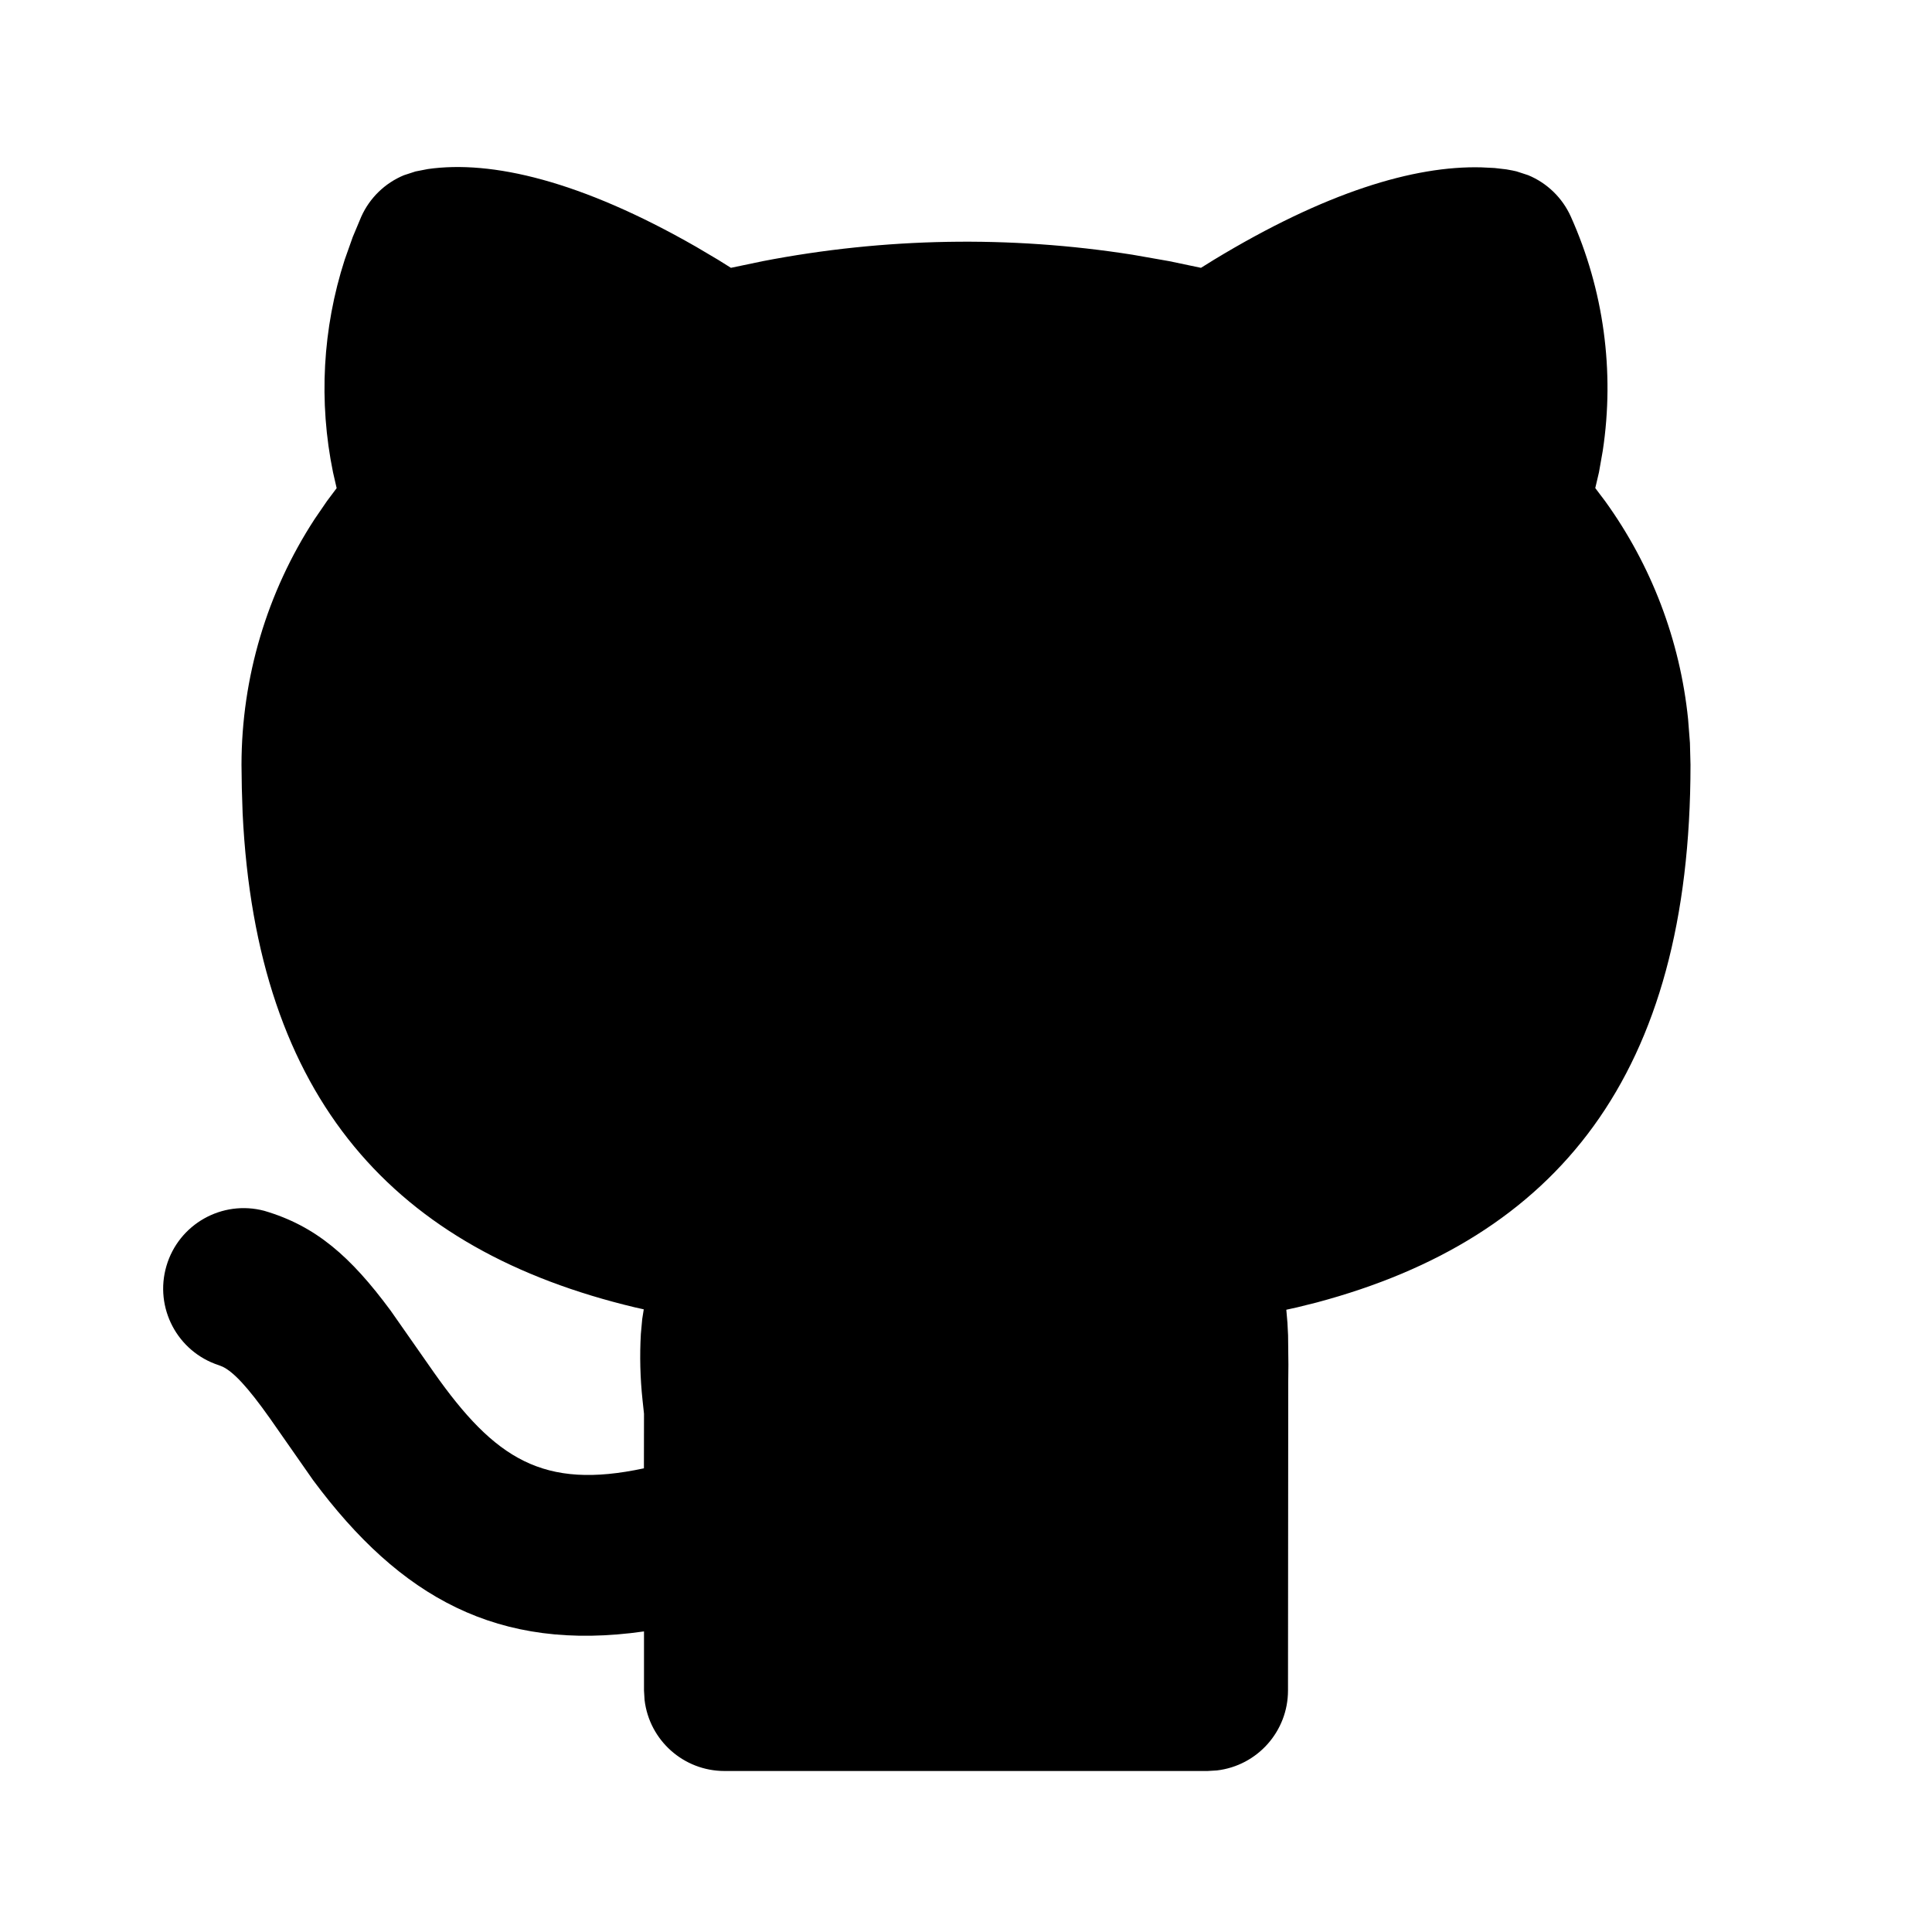
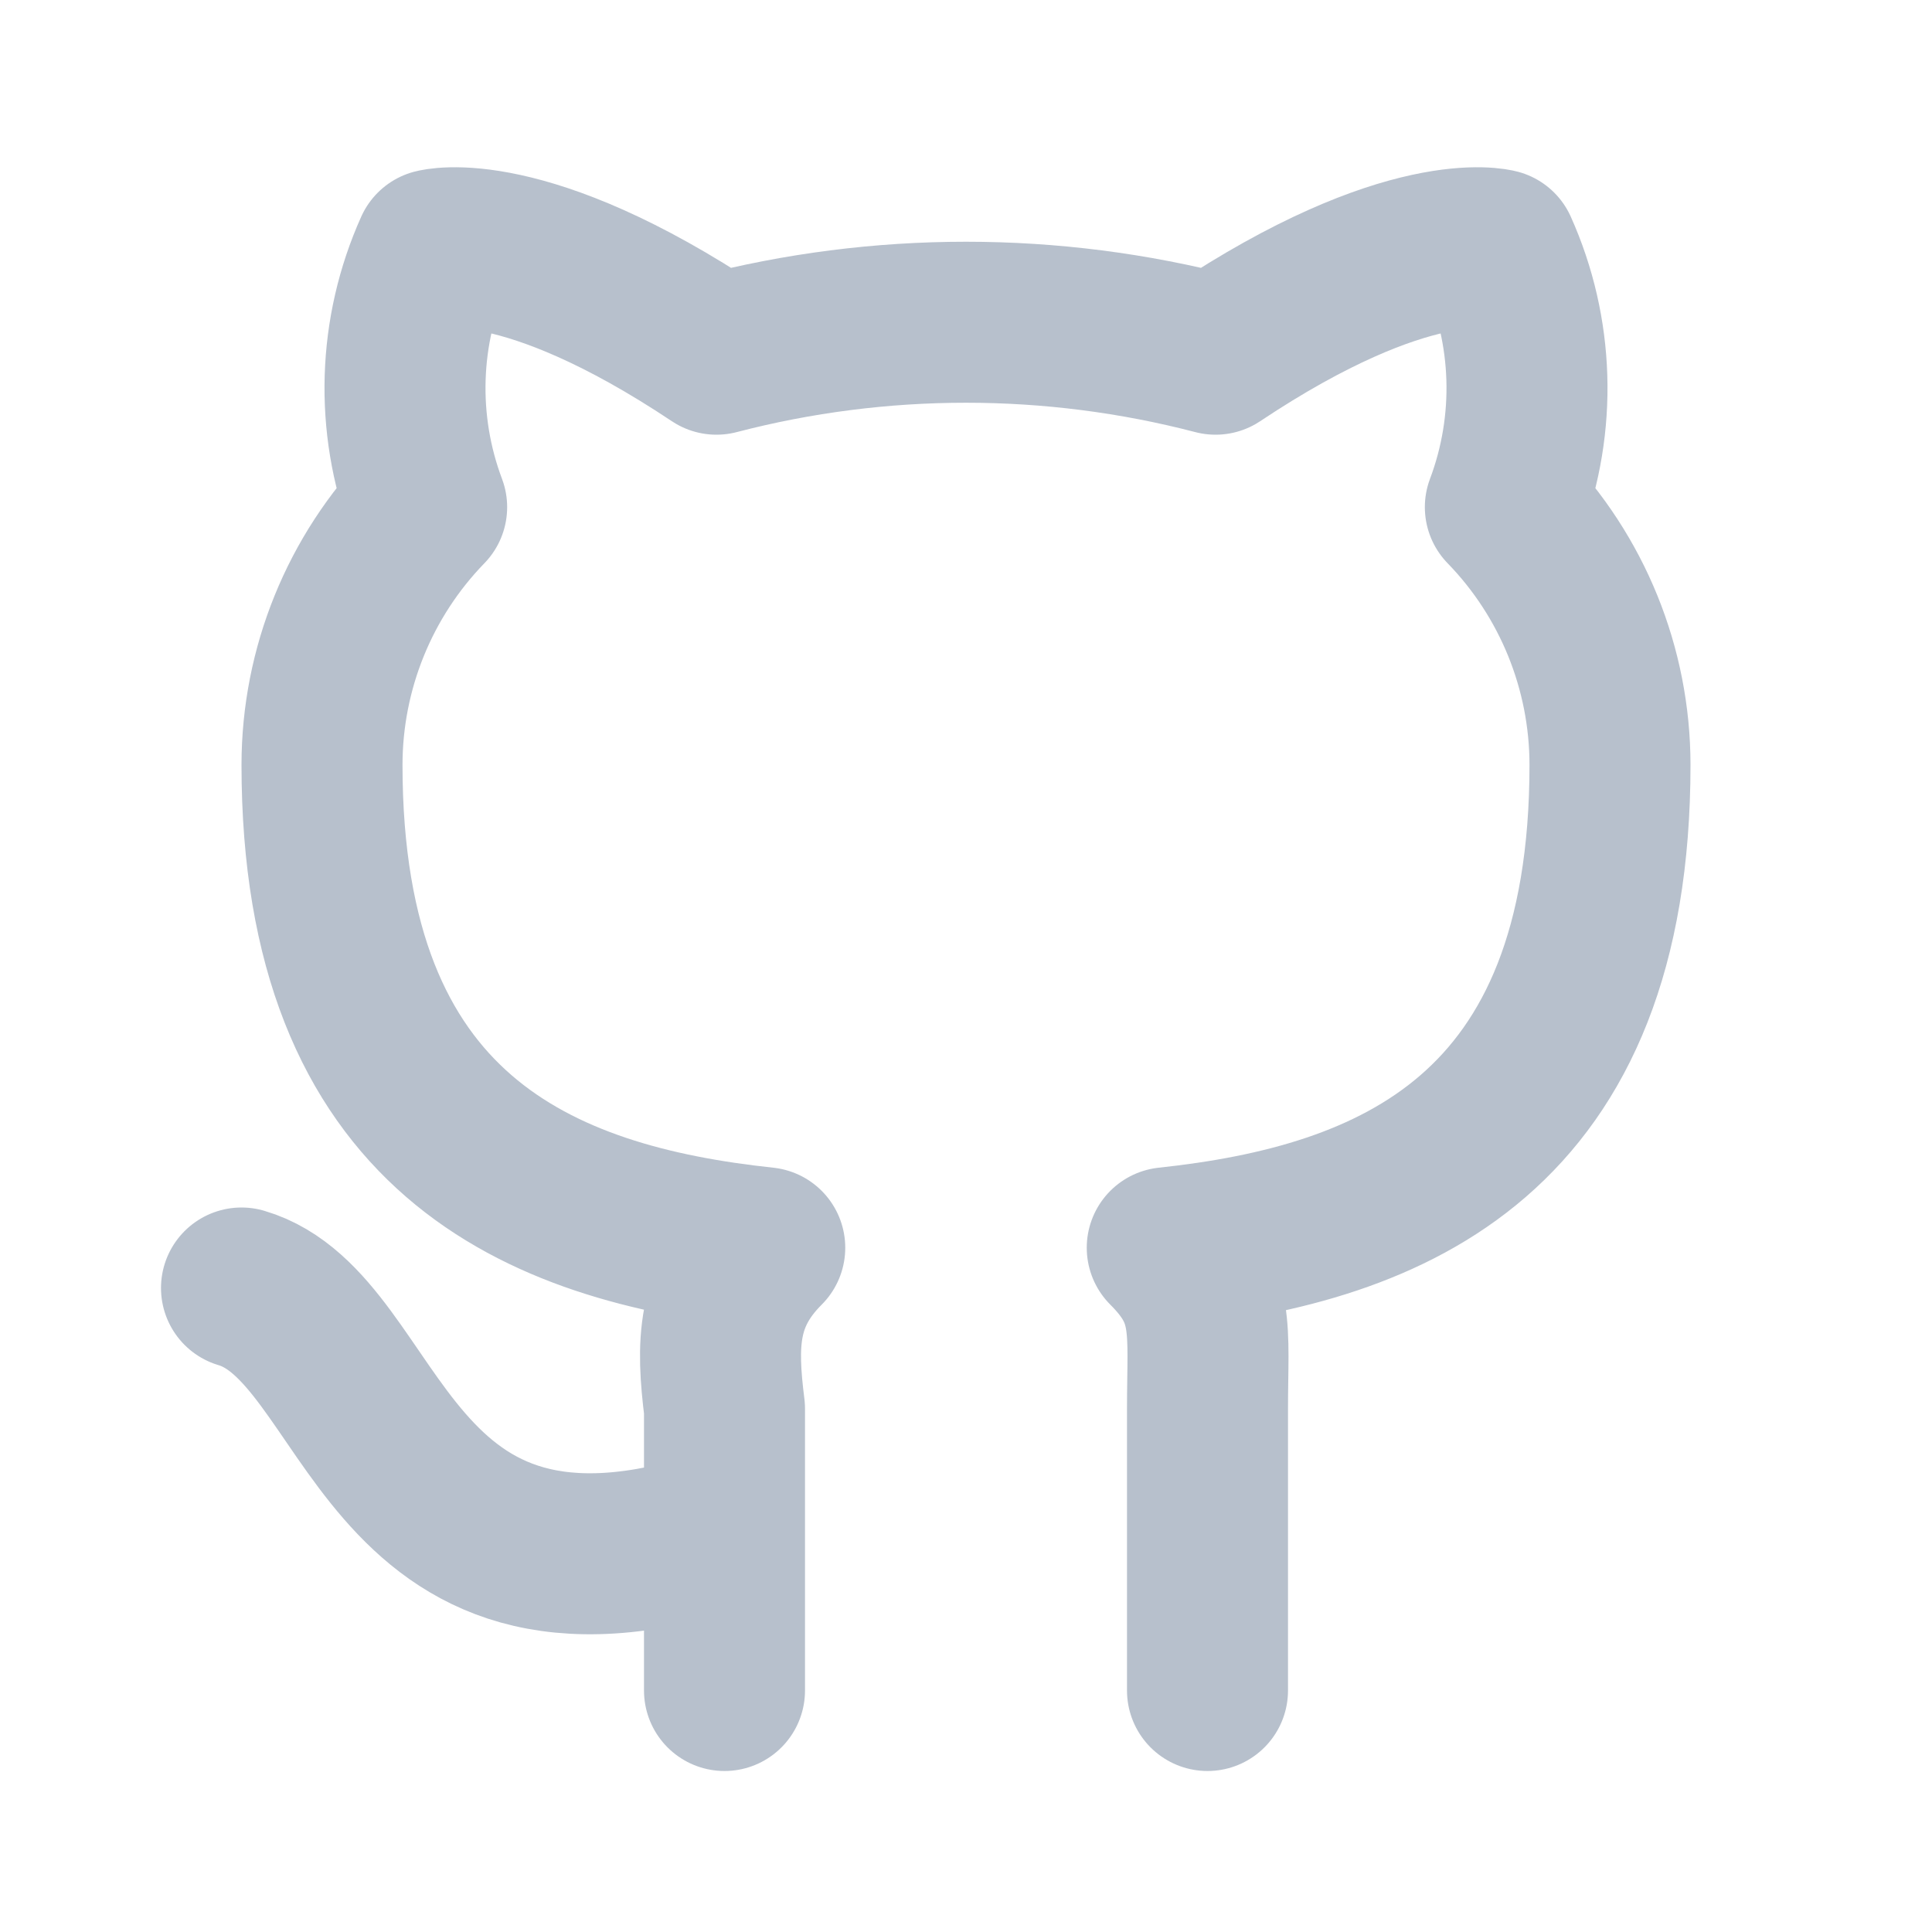
- <svg xmlns="http://www.w3.org/2000/svg" width="24" height="24" viewBox="0 0 24 24" fill="currentColor" class="icon icon-tabler icons-tabler-filled icon-tabler-brand-github">
+ <svg xmlns="http://www.w3.org/2000/svg" width="24" height="24" viewBox="0 0 24 24" fill="none" stroke="#B7C0CC" stroke-width="2" stroke-linecap="round" stroke-linejoin="round" class="icon icon-tabler icons-tabler-outline icon-tabler-brand-github">
  <path stroke="none" d="M0 0h24v24H0z" fill="none" />
-   <path d="M5.315 2.1c.791 -.113 1.9 .145 3.333 .966l.272 .161l.16 .1l.397 -.083a13.3 13.3 0 0 1 4.59 -.08l.456 .08l.396 .083l.161 -.1c1.385 -.84 2.487 -1.17 3.322 -1.148l.164 .008l.147 .017l.076 .014l.05 .011l.144 .047a1 1 0 0 1 .53 .514a5.2 5.2 0 0 1 .397 2.91l-.047 .267l-.046 .196l.123 .163c.574 .795 .93 1.728 1.03 2.707l.023 .295l.007 .272c0 3.855 -1.659 5.883 -4.644 6.68l-.245 .061l-.132 .029l.014 .161l.008 .157l.004 .365l-.002 .213l-.003 3.834a1 1 0 0 1 -.883 .993l-.117 .007h-6a1 1 0 0 1 -.993 -.883l-.007 -.117v-.734c-1.818 .26 -3.03 -.424 -4.11 -1.878l-.535 -.766c-.28 -.396 -.455 -.579 -.589 -.644l-.048 -.019a1 1 0 0 1 .564 -1.918c.642 .188 1.074 .568 1.57 1.239l.538 .769c.76 1.079 1.36 1.459 2.609 1.191l.001 -.678l-.018 -.168a5.03 5.03 0 0 1 -.021 -.824l.017 -.185l.019 -.12l-.108 -.024c-2.976 -.71 -4.703 -2.573 -4.875 -6.139l-.01 -.31l-.004 -.292a5.6 5.6 0 0 1 .908 -3.051l.152 -.222l.122 -.163l-.045 -.196a5.2 5.2 0 0 1 .145 -2.642l.1 -.282l.106 -.253a1 1 0 0 1 .529 -.514l.144 -.047l.154 -.03z" />
+   <path d="M9 19c-4.3 1.4 -4.3 -2.5 -6 -3m12 5v-3.5c0 -1 .1 -1.4 -.5 -2c2.8 -.3 5.5 -1.4 5.5 -6a4.6 4.6 0 0 0 -1.3 -3.2a4.2 4.2 0 0 0 -.1 -3.2s-1.1 -.3 -3.5 1.3a12.3 12.3 0 0 0 -6.2 0c-2.4 -1.6 -3.5 -1.3 -3.5 -1.3a4.2 4.2 0 0 0 -.1 3.2a4.6 4.6 0 0 0 -1.3 3.2c0 4.6 2.7 5.7 5.5 6c-.6 .6 -.6 1.2 -.5 2v3.5" />
</svg>
